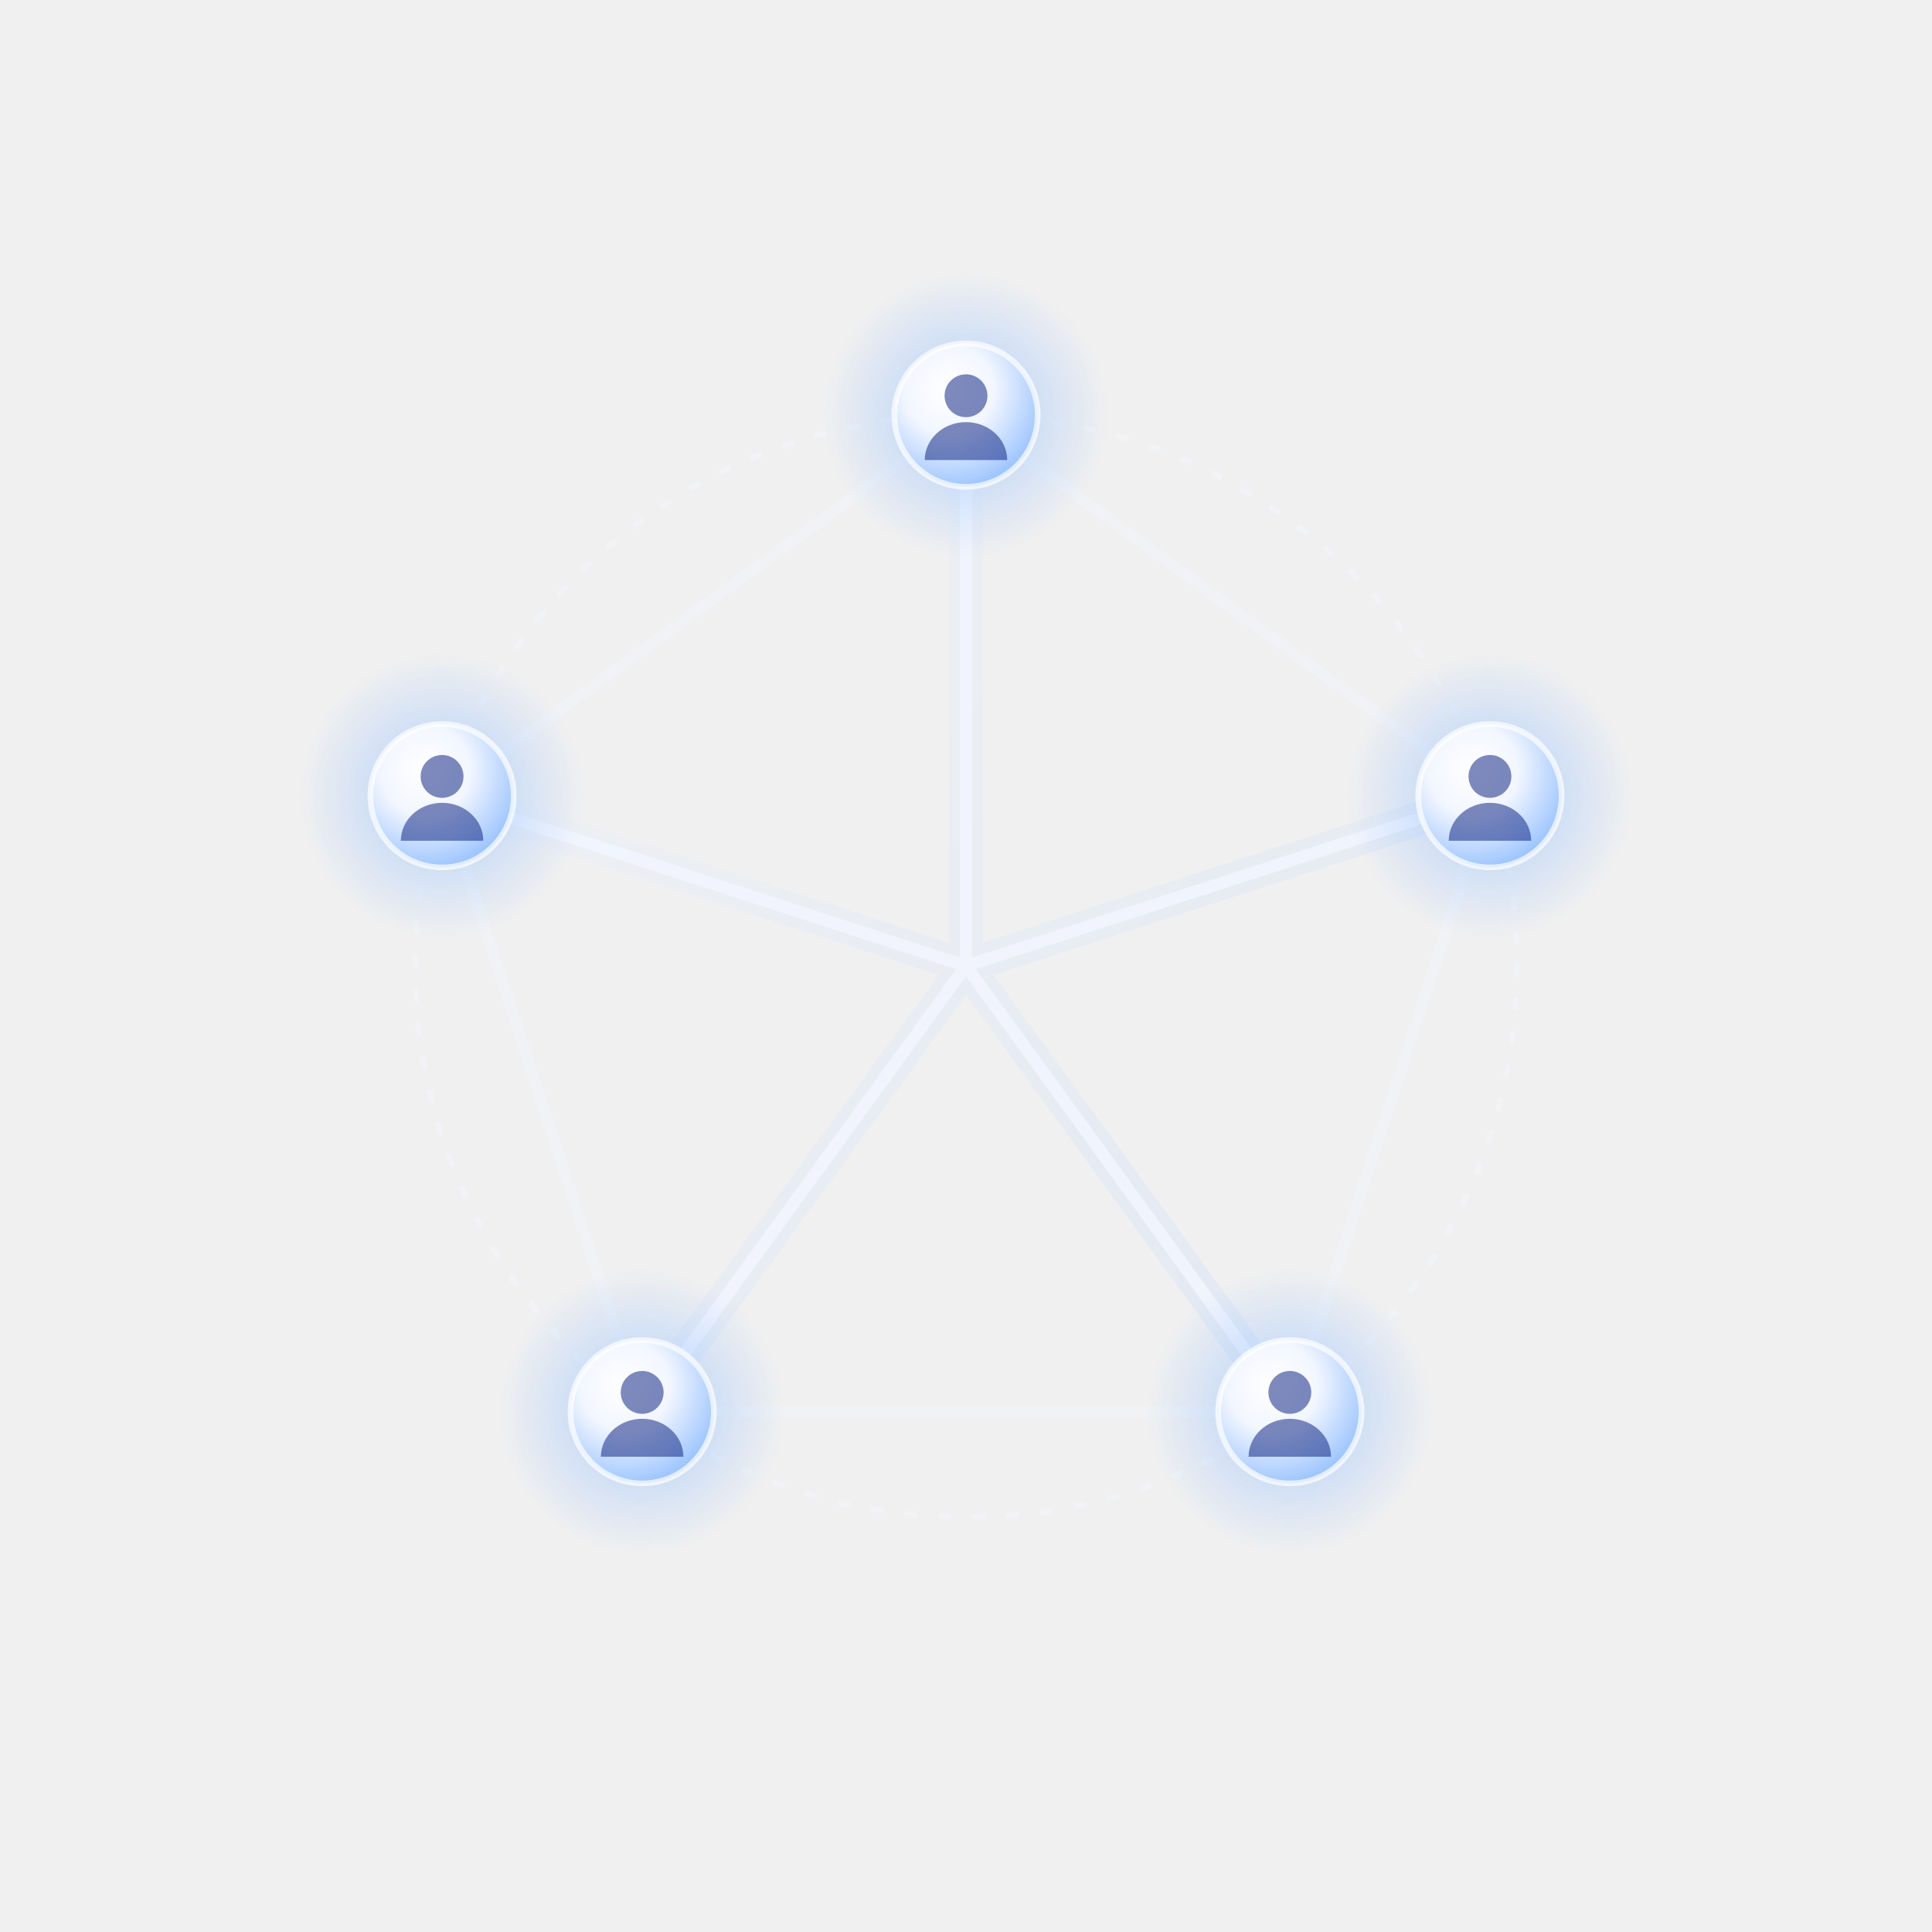
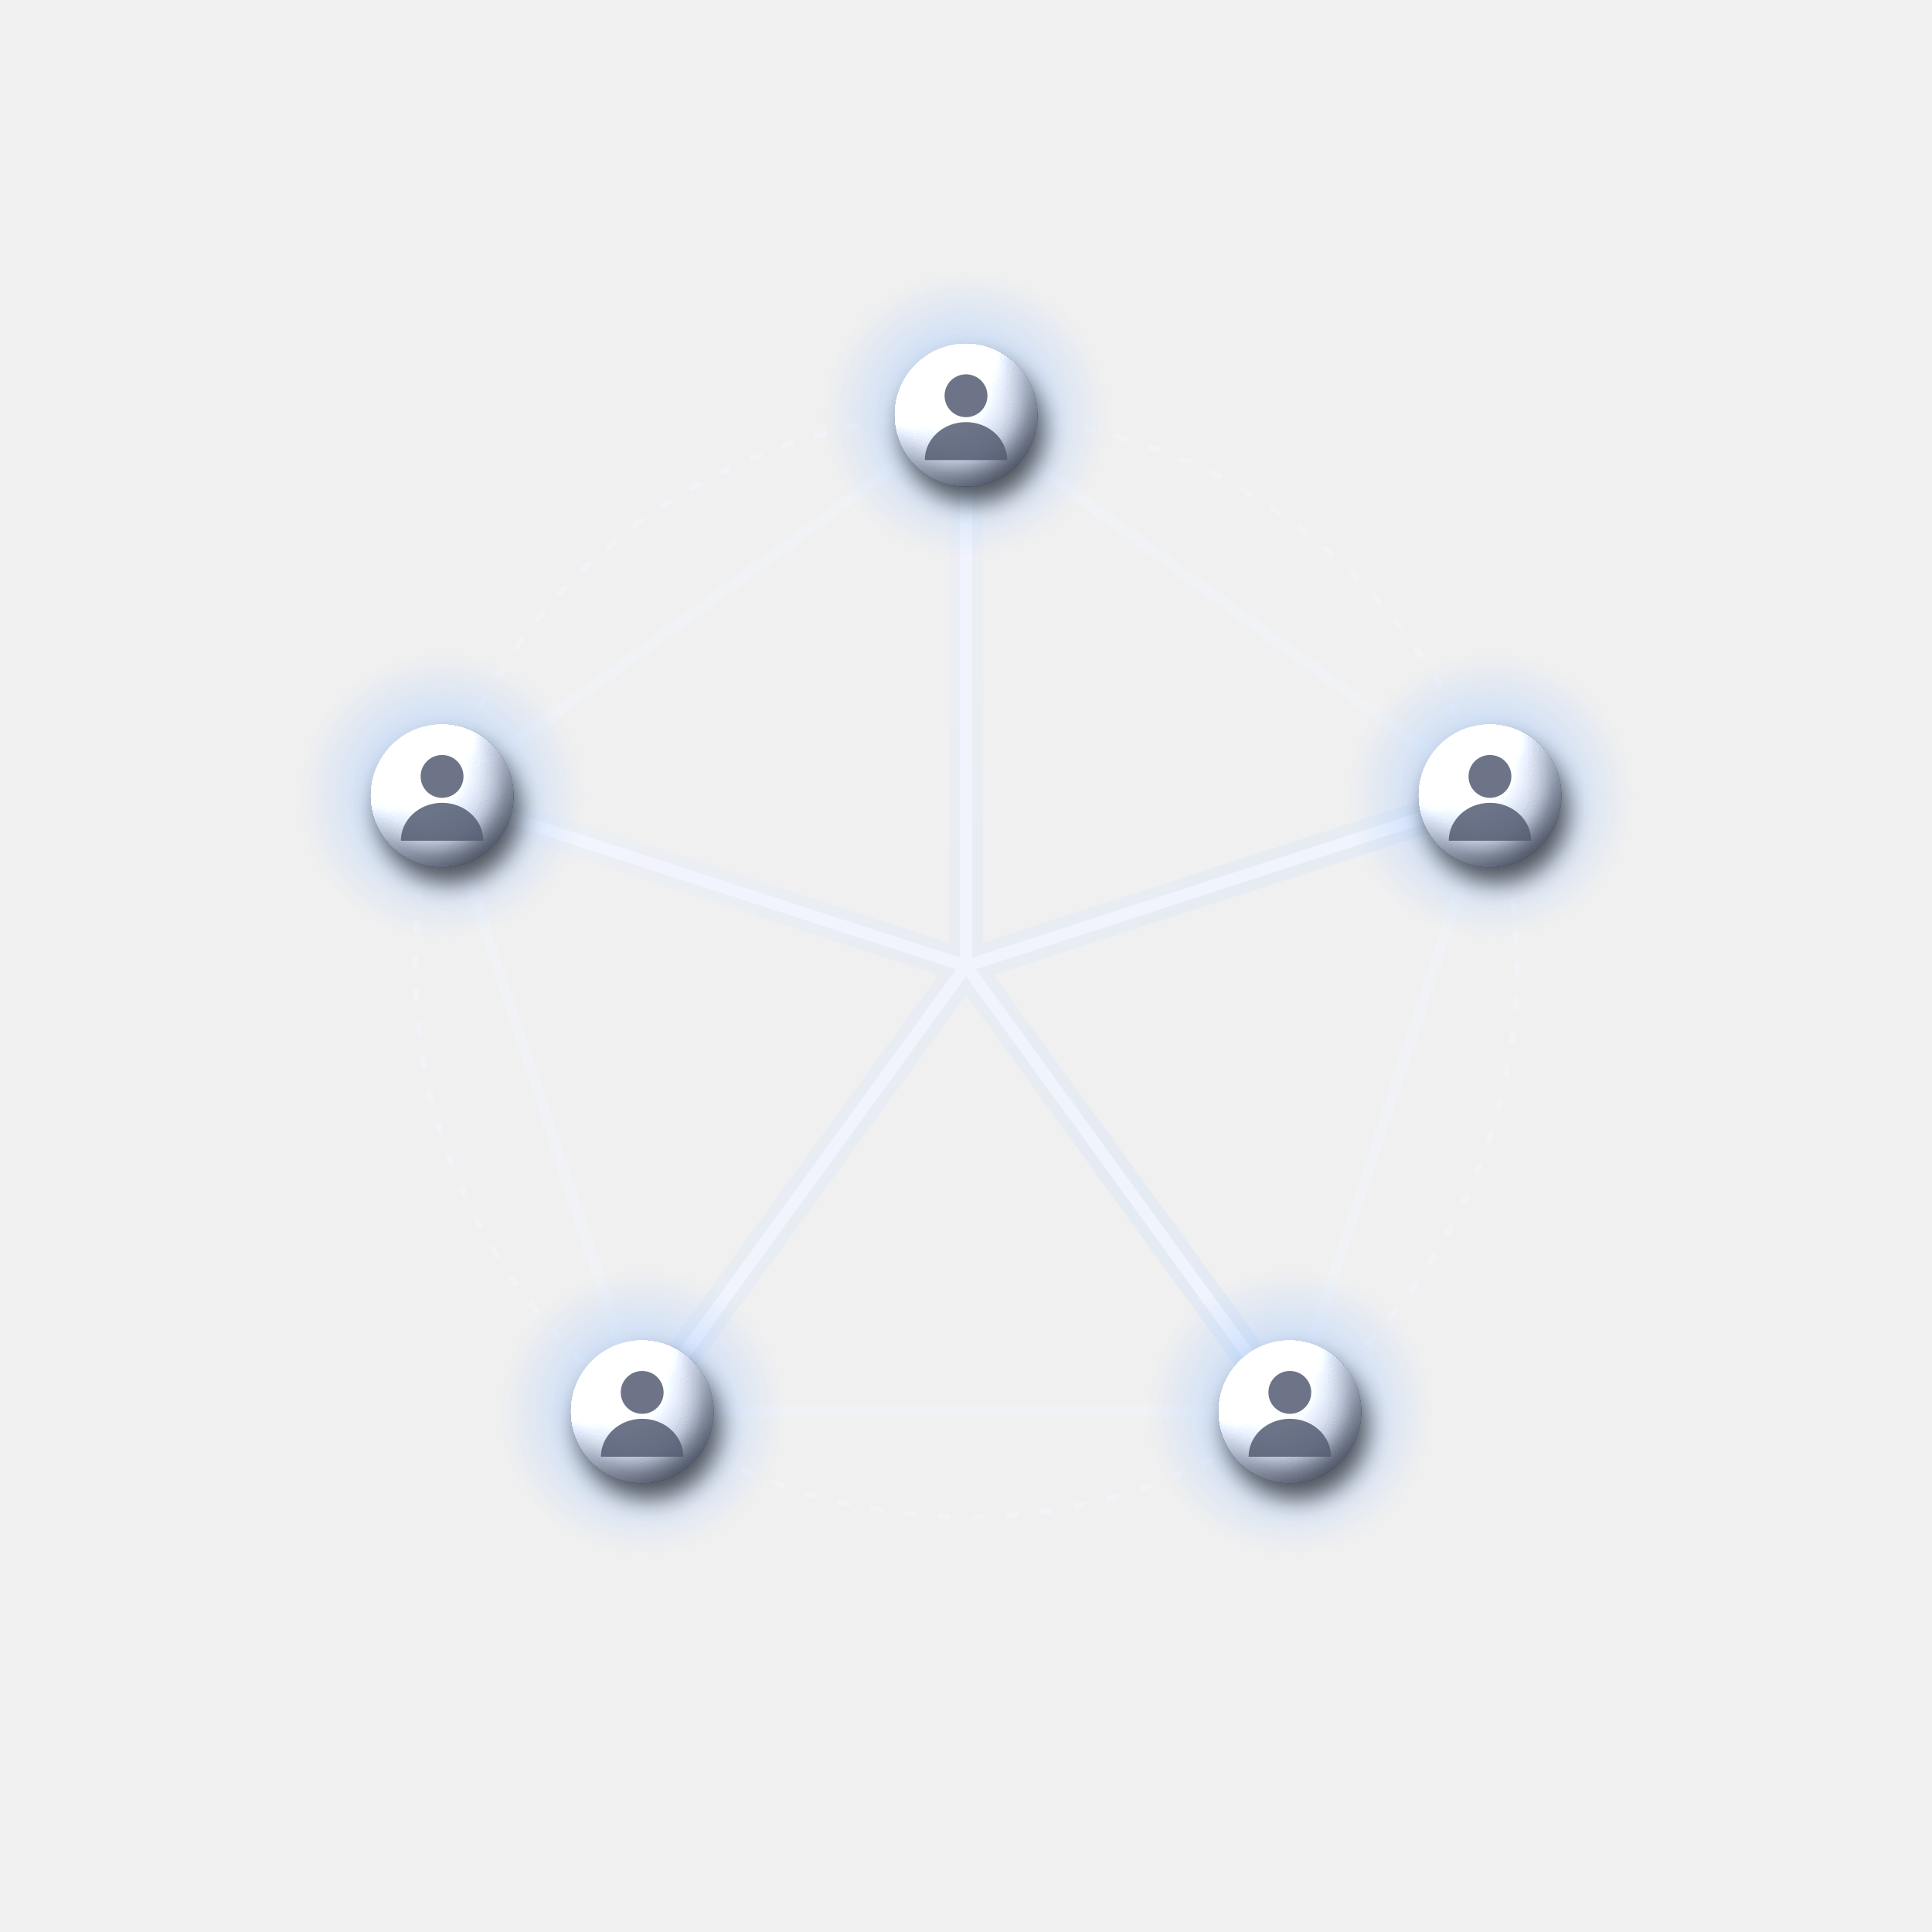
<svg xmlns="http://www.w3.org/2000/svg" viewBox="0 0 512 512">
  <defs>
    <linearGradient id="tie" x1="0" y1="0" x2="1" y2="1">
      <stop offset="0" stop-color="#F2F6FF" />
      <stop offset="1" stop-color="#9CC4FF" />
    </linearGradient>
-     <radialGradient id="orb" cx=".38" cy=".32" r=".7">
-       <stop offset="0" stop-color="#FFFFFF" />
-       <stop offset=".45" stop-color="#F2F6FF" />
-       <stop offset="1" stop-color="#9CC4FF" />
-     </radialGradient>
    <radialGradient id="halo" cx=".5" cy=".5" r=".5">
      <stop offset="0" stop-color="#9CC4FF" stop-opacity=".75" />
      <stop offset="1" stop-color="#9CC4FF" stop-opacity="0" />
    </radialGradient>
+     <linearGradient id="mg" x1="0" y1="0" x2="1" y2="1">
+       <stop offset="0" stop-color="#FFFFFF" />
+       <stop offset="0.2" stop-color="#E8EDF6" />
+       <stop offset="0.4" stop-color="#A8B1C4" />
+       <stop offset="0.6" stop-color="#F8FAFE" />
+       <stop offset="0.8" stop-color="#8E98AE" />
+       <stop offset="1" stop-color="#535C72" />
+     </linearGradient>
+     <linearGradient id="mh" x1="1" y1="0" x2="0" y2="1">
+       <stop offset="0" stop-color="#F8FAFE" />
+       <stop offset="0.25" stop-color="#E8EDF6" />
+       <stop offset="0.5" stop-color="#A8B1C4" />
+       <stop offset="0.75" stop-color="#FFFFFF" />
+       <stop offset="1" stop-color="#8E98AE" />
+     </linearGradient>
+     <radialGradient id="ms" cx="0.36" cy="0.3" r="0.8">
+       <stop offset="0" stop-color="#FFFFFF" />
+       <stop offset="0.33" stop-color="#E8EDF6" />
+       <stop offset="0.67" stop-color="#A8B1C4" />
+       <stop offset="1" stop-color="#535C72" />
+     </radialGradient>
+     <filter id="r1" x="-25%" y="-25%" width="150%" height="160%" color-interpolation-filters="sRGB">
+       <feGaussianBlur in="SourceAlpha" stdDeviation="6" result="h" />
+       <feDiffuseLighting in="h" surfaceScale="7" diffuseConstant="1" lighting-color="#FFFFFF" result="d">
+         <feDistantLight azimuth="235" elevation="52" />
+       </feDiffuseLighting>
+       <feComposite in="SourceGraphic" in2="d" operator="arithmetic" k1="1.3" result="l" />
+       <feSpecularLighting in="h" surfaceScale="7" specularConstant="1.15" specularExponent="22" lighting-color="#FFFFFF" result="s">
+         <feDistantLight azimuth="235" elevation="38" />
+       </feSpecularLighting>
+       <feComposite in="s" in2="SourceAlpha" operator="in" result="s2" />
+       <feComposite in="l" in2="s2" operator="arithmetic" k2="1" k3=".85" result="m" />
+       <feComposite in="m" in2="SourceAlpha" operator="in" result="o" />
+       <feGaussianBlur in="SourceAlpha" stdDeviation="5" />
+       <feOffset dx="3" dy="7" />
+       <feComponentTransfer>
+         <feFuncA type="linear" slope=".62" />
+       </feComponentTransfer>
+       <feMerge>
+         <feMergeNode />
+         <feMergeNode in="o" />
+       </feMerge>
+     </filter>
+     <filter id="r2" x="-25%" y="-25%" width="150%" height="160%" color-interpolation-filters="sRGB">
+       <feGaussianBlur in="SourceAlpha" stdDeviation="3.5" result="h" />
+       <feDiffuseLighting in="h" surfaceScale="5" diffuseConstant="1" lighting-color="#FFFFFF" result="d">
+         <feDistantLight azimuth="235" elevation="52" />
+       </feDiffuseLighting>
+       <feComposite in="SourceGraphic" in2="d" operator="arithmetic" k1="1.3" result="l" />
+       <feSpecularLighting in="h" surfaceScale="5" specularConstant="1.15" specularExponent="22" lighting-color="#FFFFFF" result="s">
+         <feDistantLight azimuth="235" elevation="38" />
+       </feSpecularLighting>
+       <feComposite in="s" in2="SourceAlpha" operator="in" result="s2" />
+       <feComposite in="l" in2="s2" operator="arithmetic" k2="1" k3=".85" result="m" />
+       <feComposite in="m" in2="SourceAlpha" operator="in" result="o" />
+       <feGaussianBlur in="SourceAlpha" stdDeviation="3" />
+       <feOffset dx="1.8" dy="4.2" />
+       <feComponentTransfer>
+         <feFuncA type="linear" slope=".62" />
+       </feComponentTransfer>
+       <feMerge>
+         <feMergeNode />
+         <feMergeNode in="o" />
+       </feMerge>
+     </filter>
+     <filter id="r3" x="-25%" y="-25%" width="150%" height="160%" color-interpolation-filters="sRGB">
+       <feGaussianBlur in="SourceAlpha" stdDeviation="1.8" result="h" />
+       <feDiffuseLighting in="h" surfaceScale="3" diffuseConstant="1" lighting-color="#FFFFFF" result="d">
+         <feDistantLight azimuth="235" elevation="52" />
+       </feDiffuseLighting>
+       <feComposite in="SourceGraphic" in2="d" operator="arithmetic" k1="1.3" result="l" />
+       <feSpecularLighting in="h" surfaceScale="3" specularConstant="1.15" specularExponent="22" lighting-color="#FFFFFF" result="s">
+         <feDistantLight azimuth="235" elevation="38" />
+       </feSpecularLighting>
+       <feComposite in="s" in2="SourceAlpha" operator="in" result="s2" />
+       <feComposite in="l" in2="s2" operator="arithmetic" k2="1" k3=".85" result="m" />
+       <feComposite in="m" in2="SourceAlpha" operator="in" result="o" />
+       <feGaussianBlur in="SourceAlpha" stdDeviation="1.75" />
+       <feOffset dx="1.05" dy="2.45" />
+       <feComponentTransfer>
+         <feFuncA type="linear" slope=".62" />
+       </feComponentTransfer>
+       <feMerge>
+         <feMergeNode />
+         <feMergeNode in="o" />
+       </feMerge>
+     </filter>
  </defs>
  <circle cx="256" cy="256" r="146" fill="none" stroke="#F2F6FF" stroke-width="1.6" stroke-dasharray="2 7" stroke-linecap="round" opacity=".45" />
  <path d="M256 110L394.85 210.88M394.85 210.88L341.82 374.12M341.82 374.12L170.18 374.12M170.18 374.12L117.15 210.88M117.15 210.88L256 110" stroke="#F2F6FF" stroke-width="3" stroke-linecap="round" opacity=".35" fill="none" />
  <path d="M256 256L256 110M256 256L394.85 210.88M256 256L341.82 374.12M256 256L170.18 374.12M256 256L117.15 210.88" stroke="url(#tie)" stroke-width="9" stroke-linecap="round" opacity=".18" fill="none" />
  <path d="M256 256L256 110M256 256L394.85 210.88M256 256L341.82 374.12M256 256L170.18 374.12M256 256L117.15 210.88" stroke="#F2F6FF" stroke-width="3.2" stroke-linecap="round" opacity=".85" fill="none" />
  <circle cx="256" cy="110" r="38" fill="url(#halo)" />
  <circle cx="394.85" cy="210.88" r="38" fill="url(#halo)" />
  <circle cx="341.82" cy="374.12" r="38" fill="url(#halo)" />
  <circle cx="170.18" cy="374.12" r="38" fill="url(#halo)" />
  <circle cx="117.15" cy="210.88" r="38" fill="url(#halo)" />
-   <circle cx="256" cy="110" r="19" fill="url(#orb)" />
-   <g fill="#142A85" opacity=".55">
+   <g filter="url(#r2)" fill="url(#ms)">
+     <circle cx="256" cy="110" r="19" />
+     <circle cx="394.85" cy="210.88" r="19" />
+     <circle cx="341.82" cy="374.12" r="19" />
+     <circle cx="170.18" cy="374.12" r="19" />
+     <circle cx="117.15" cy="210.88" r="19" />
+   </g>
+   <g fill="#535C72" opacity=".85">
    <circle cx="256" cy="104.88" r="5.68" />
    <path d="M245.07 121.92a10.92 10.05 0 0 1 21.85 0z" />
  </g>
-   <circle cx="256" cy="110" r="19" fill="none" stroke="#FFFFFF" stroke-opacity=".7" stroke-width="1.5" />
-   <circle cx="394.85" cy="210.88" r="19" fill="url(#orb)" />
-   <g fill="#142A85" opacity=".55">
+   <g fill="#535C72" opacity=".85">
    <circle cx="394.85" cy="205.76" r="5.68" />
    <path d="M383.93 222.81a10.92 10.05 0 0 1 21.85 0z" />
  </g>
-   <circle cx="394.85" cy="210.88" r="19" fill="none" stroke="#FFFFFF" stroke-opacity=".7" stroke-width="1.5" />
-   <circle cx="341.82" cy="374.12" r="19" fill="url(#orb)" />
-   <g fill="#142A85" opacity=".55">
+   <g fill="#535C72" opacity=".85">
    <circle cx="341.82" cy="369" r="5.68" />
    <path d="M330.89 386.05a10.92 10.05 0 0 1 21.85 0z" />
  </g>
-   <circle cx="341.82" cy="374.12" r="19" fill="none" stroke="#FFFFFF" stroke-opacity=".7" stroke-width="1.5" />
-   <circle cx="170.18" cy="374.12" r="19" fill="url(#orb)" />
-   <g fill="#142A85" opacity=".55">
+   <g fill="#535C72" opacity=".85">
    <circle cx="170.18" cy="369" r="5.68" />
    <path d="M159.25 386.05a10.92 10.05 0 0 1 21.85 0z" />
  </g>
-   <circle cx="170.18" cy="374.12" r="19" fill="none" stroke="#FFFFFF" stroke-opacity=".7" stroke-width="1.5" />
-   <circle cx="117.15" cy="210.88" r="19" fill="url(#orb)" />
-   <g fill="#142A85" opacity=".55">
+   <g fill="#535C72" opacity=".85">
    <circle cx="117.15" cy="205.76" r="5.68" />
    <path d="M106.23 222.81a10.92 10.05 0 0 1 21.85 0z" />
  </g>
-   <circle cx="117.15" cy="210.88" r="19" fill="none" stroke="#FFFFFF" stroke-opacity=".7" stroke-width="1.5" />
</svg>
